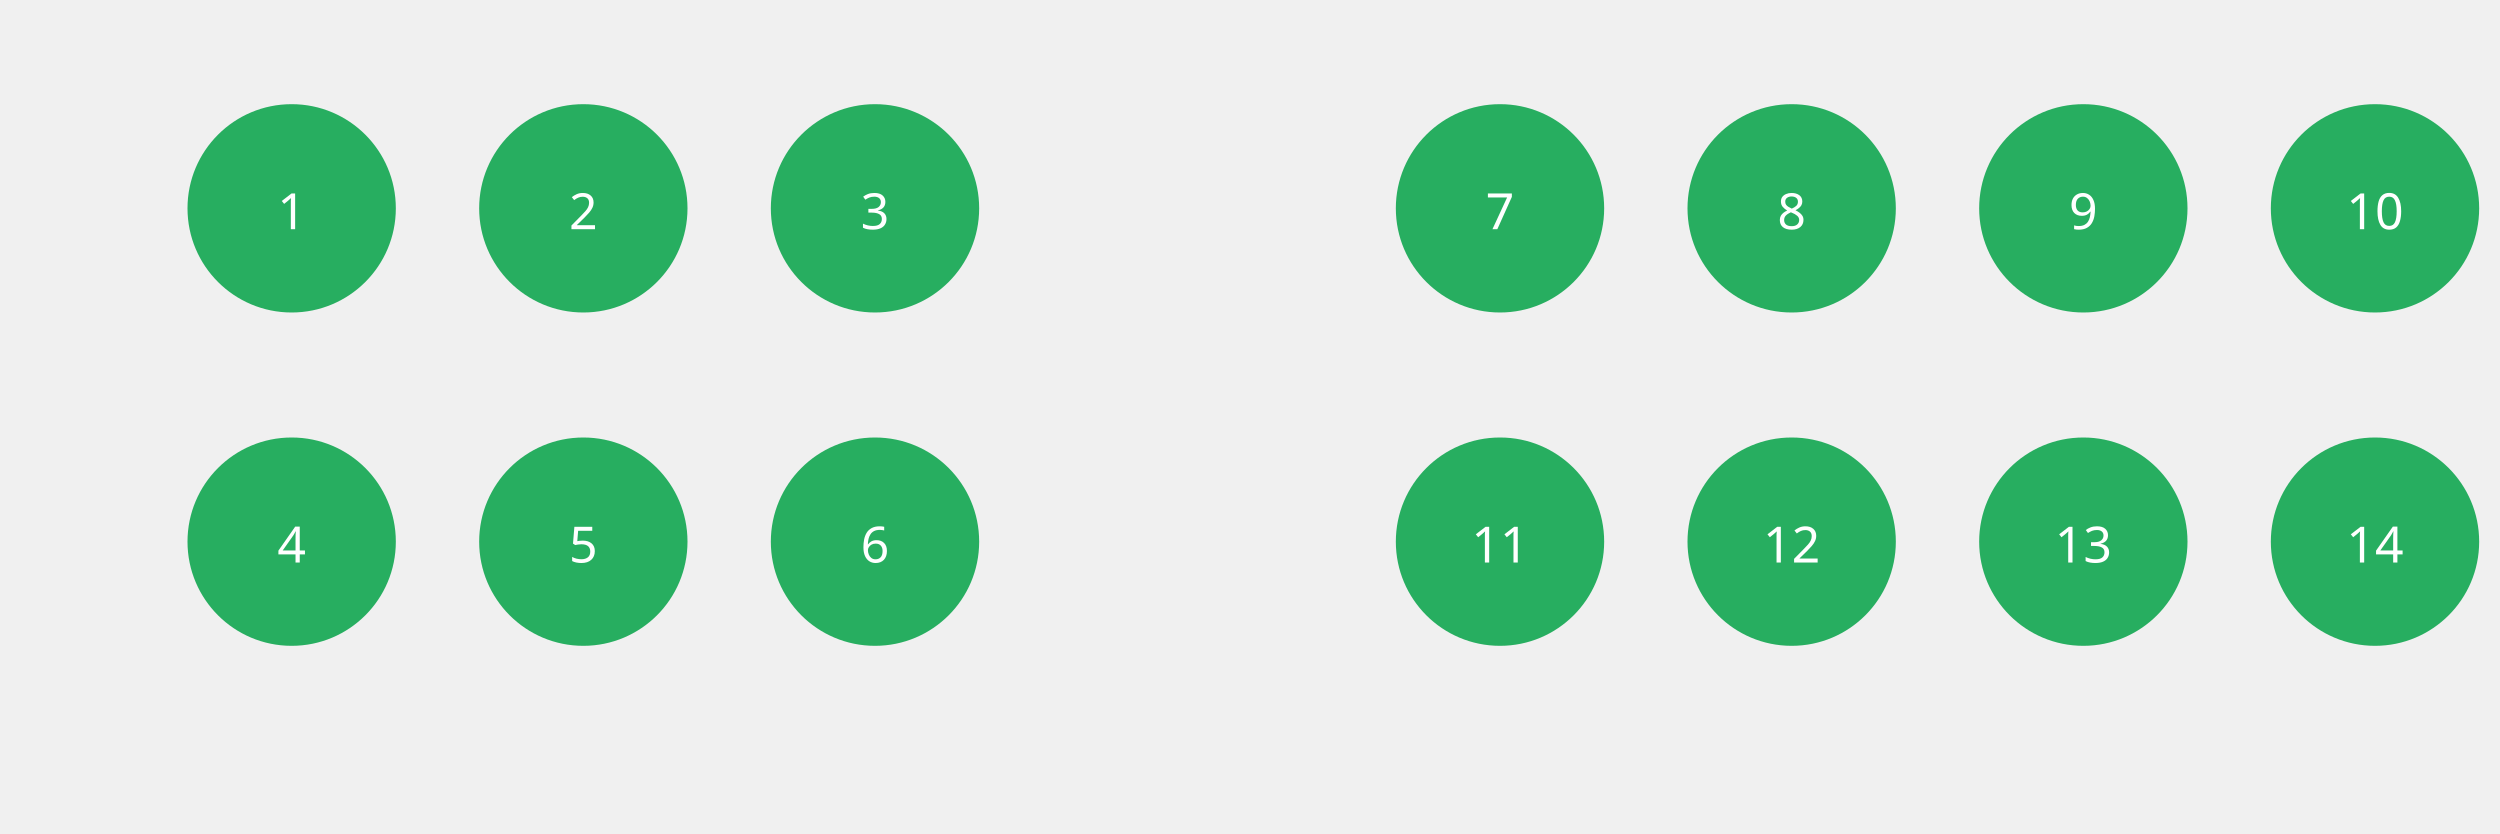
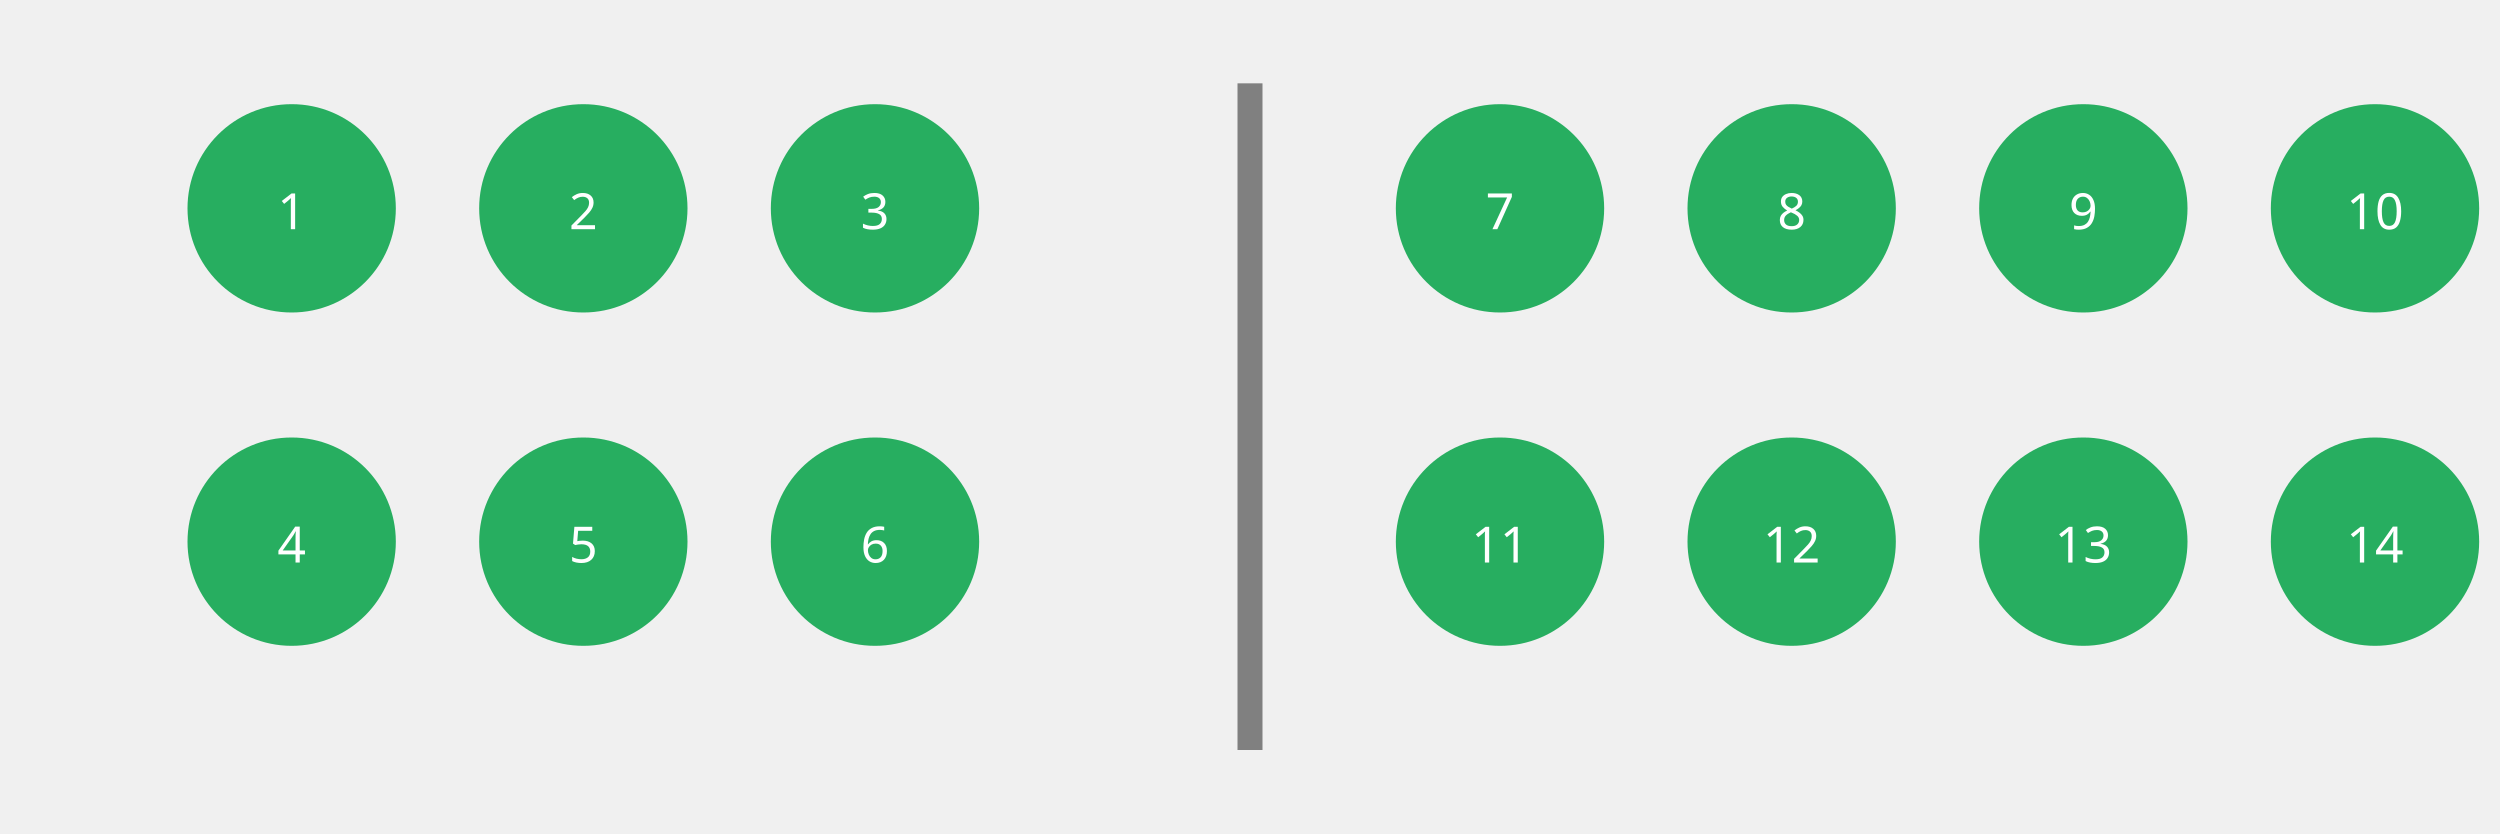
<svg xmlns="http://www.w3.org/2000/svg" viewBox="0 0 600 200">
  <style>
    .seat { fill:#27ae60; cursor:pointer; }
    .occupied { fill:#c0392b; }
    text { font-family:sans-serif; font-size:12px; pointer-events:none; fill:#ffffff; }
  </style>
+   <line x1="300" y1="20" x2="300" y2="180" stroke="#808080" stroke-width="6" />
  <circle id="S01" data-seat="S01" class="seat" cx="70" cy="50" r="25" />
  <text x="70" y="55" text-anchor="middle">1</text>
  <circle id="S02" data-seat="S02" class="seat" cx="140" cy="50" r="25" />
  <text x="140" y="55" text-anchor="middle">2</text>
  <circle id="S03" data-seat="S03" class="seat" cx="210" cy="50" r="25" />
  <text x="210" y="55" text-anchor="middle">3</text>
  <circle id="S04" data-seat="S04" class="seat" cx="70" cy="130" r="25" />
  <text x="70" y="135" text-anchor="middle">4</text>
  <circle id="S05" data-seat="S05" class="seat" cx="140" cy="130" r="25" />
  <text x="140" y="135" text-anchor="middle">5</text>
  <circle id="S06" data-seat="S06" class="seat" cx="210" cy="130" r="25" />
  <text x="210" y="135" text-anchor="middle">6</text>
  <circle id="S07" data-seat="S07" class="seat" cx="360" cy="50" r="25" />
  <text x="360" y="55" text-anchor="middle">7</text>
  <circle id="S08" data-seat="S08" class="seat" cx="430" cy="50" r="25" />
  <text x="430" y="55" text-anchor="middle">8</text>
  <circle id="S09" data-seat="S09" class="seat" cx="500" cy="50" r="25" />
  <text x="500" y="55" text-anchor="middle">9</text>
  <circle id="S10" data-seat="S10" class="seat" cx="570" cy="50" r="25" />
  <text x="570" y="55" text-anchor="middle">10</text>
  <circle id="S11" data-seat="S11" class="seat" cx="360" cy="130" r="25" />
  <text x="360" y="135" text-anchor="middle">11</text>
  <circle id="S12" data-seat="S12" class="seat" cx="430" cy="130" r="25" />
  <text x="430" y="135" text-anchor="middle">12</text>
  <circle id="S13" data-seat="S13" class="seat" cx="500" cy="130" r="25" />
  <text x="500" y="135" text-anchor="middle">13</text>
  <circle id="S14" data-seat="S14" class="seat" cx="570" cy="130" r="25" />
  <text x="570" y="135" text-anchor="middle">14</text>
</svg>
